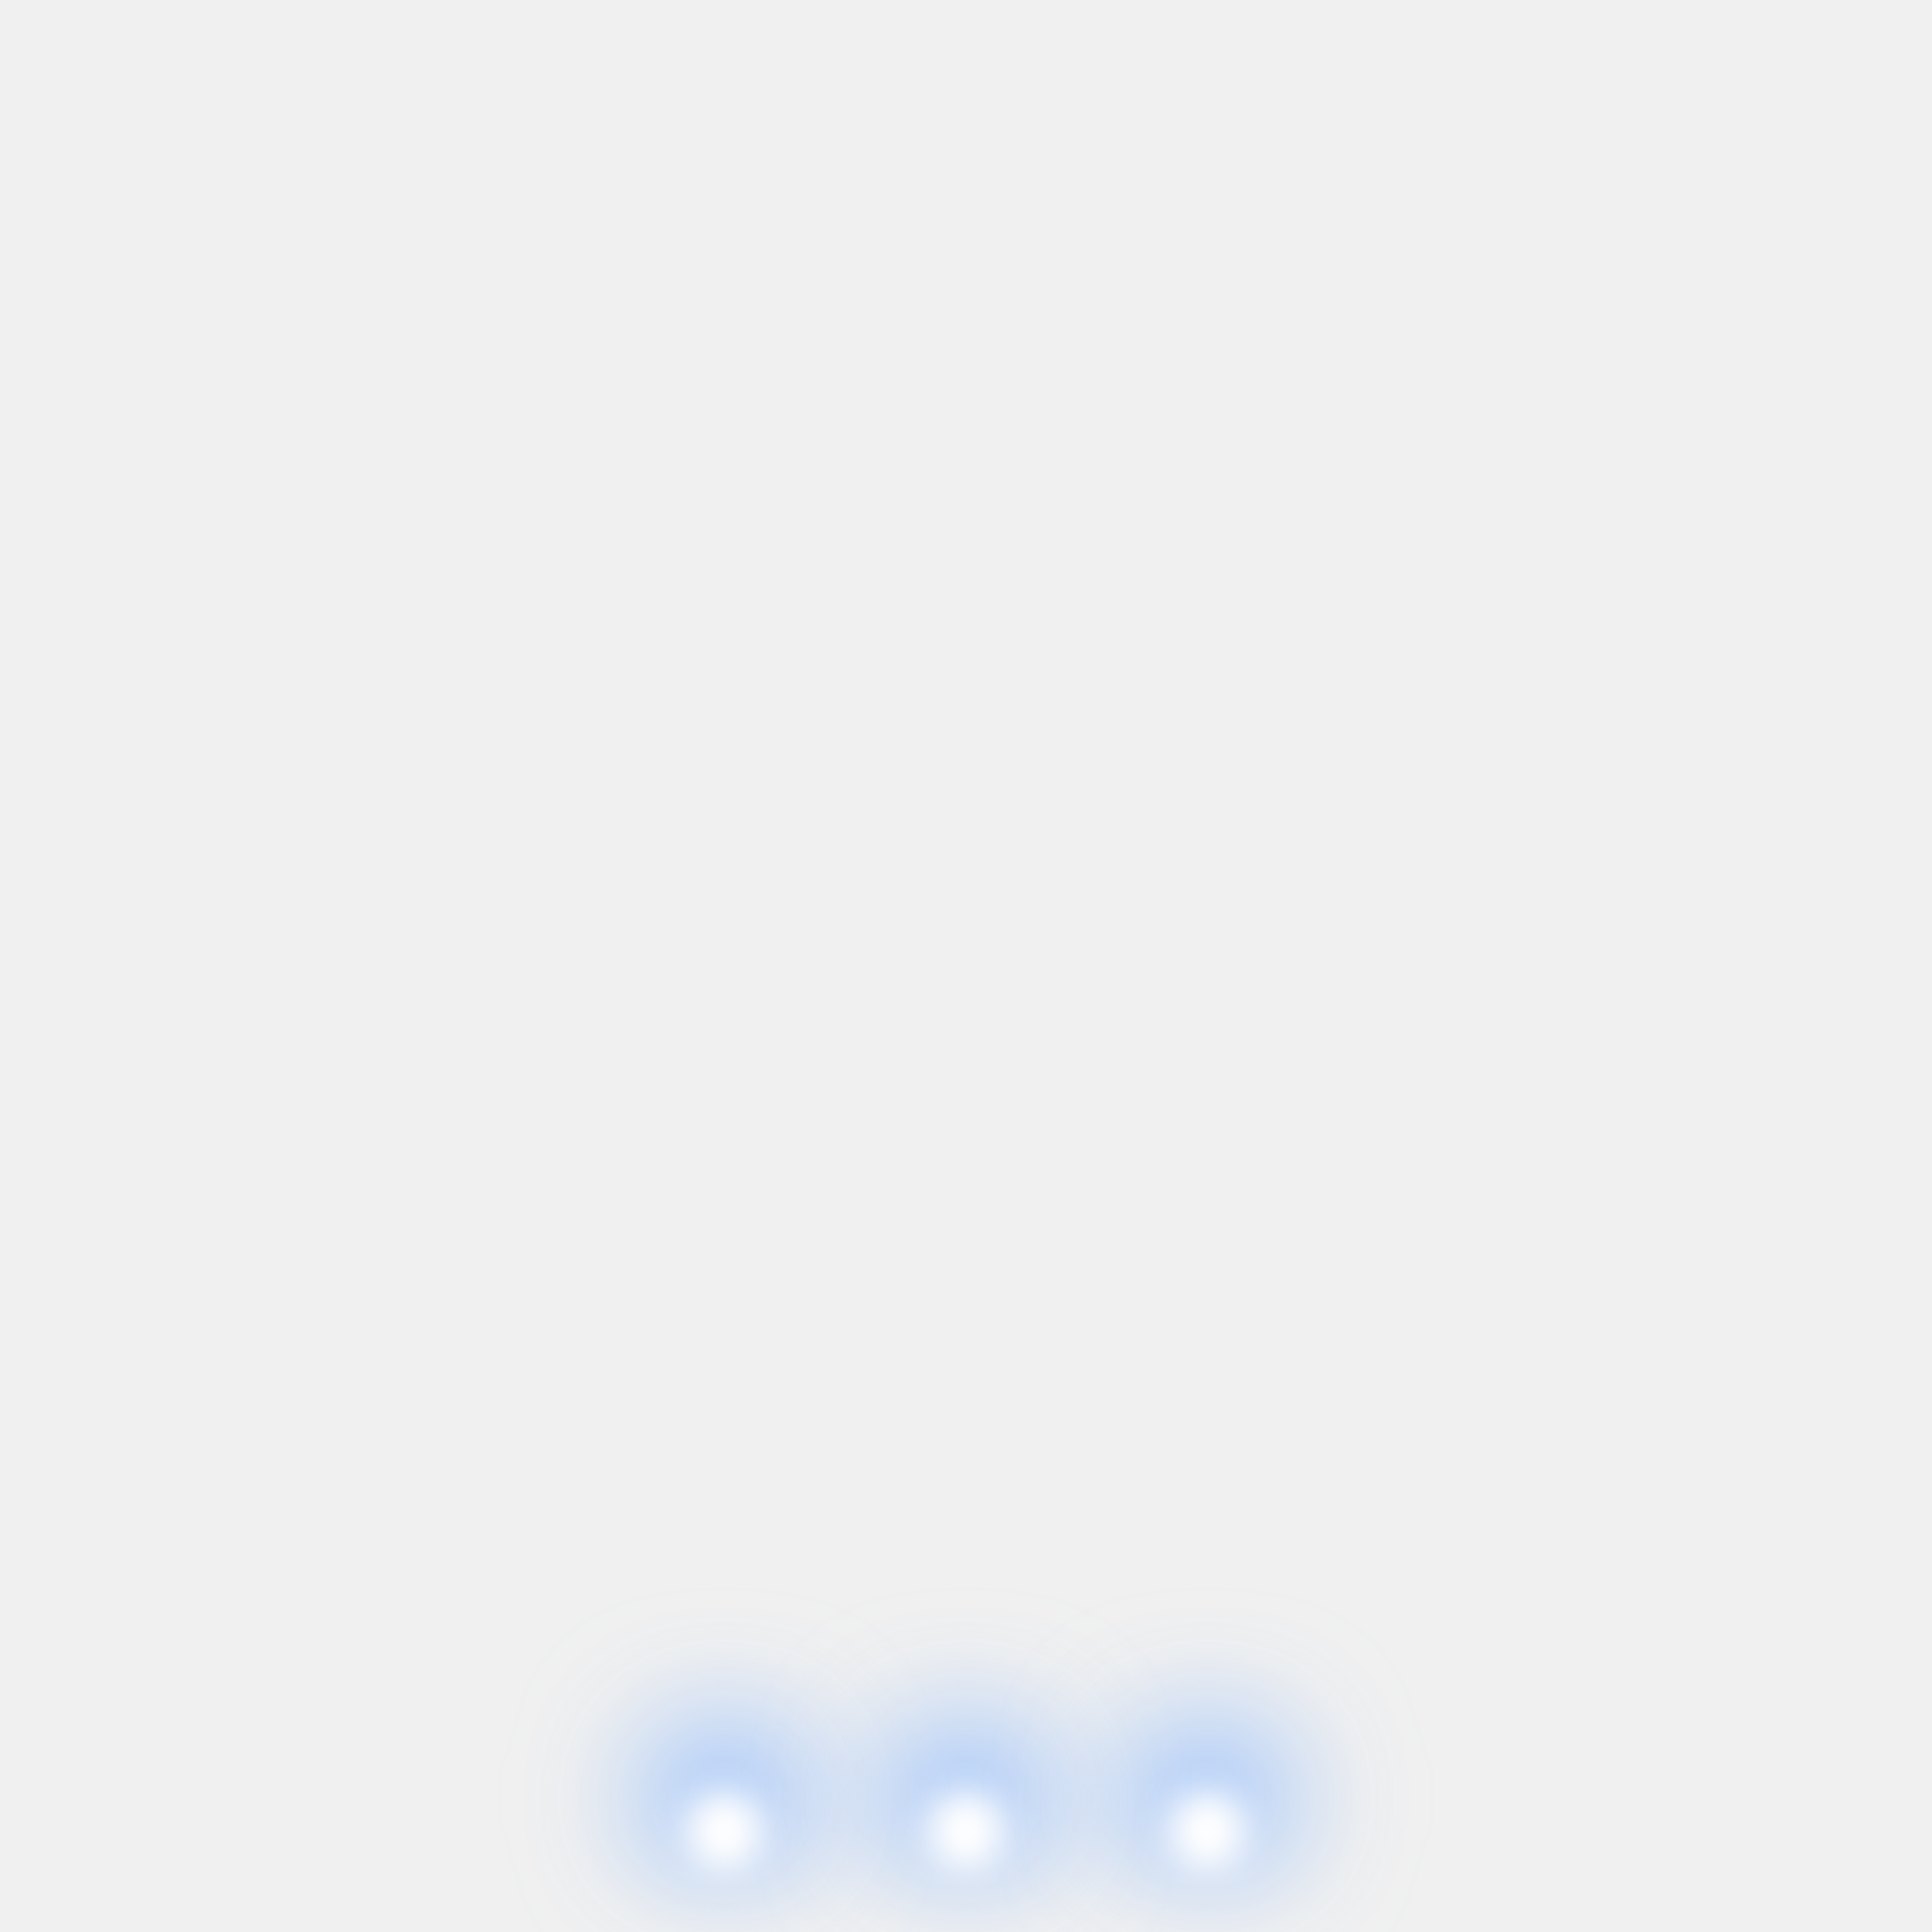
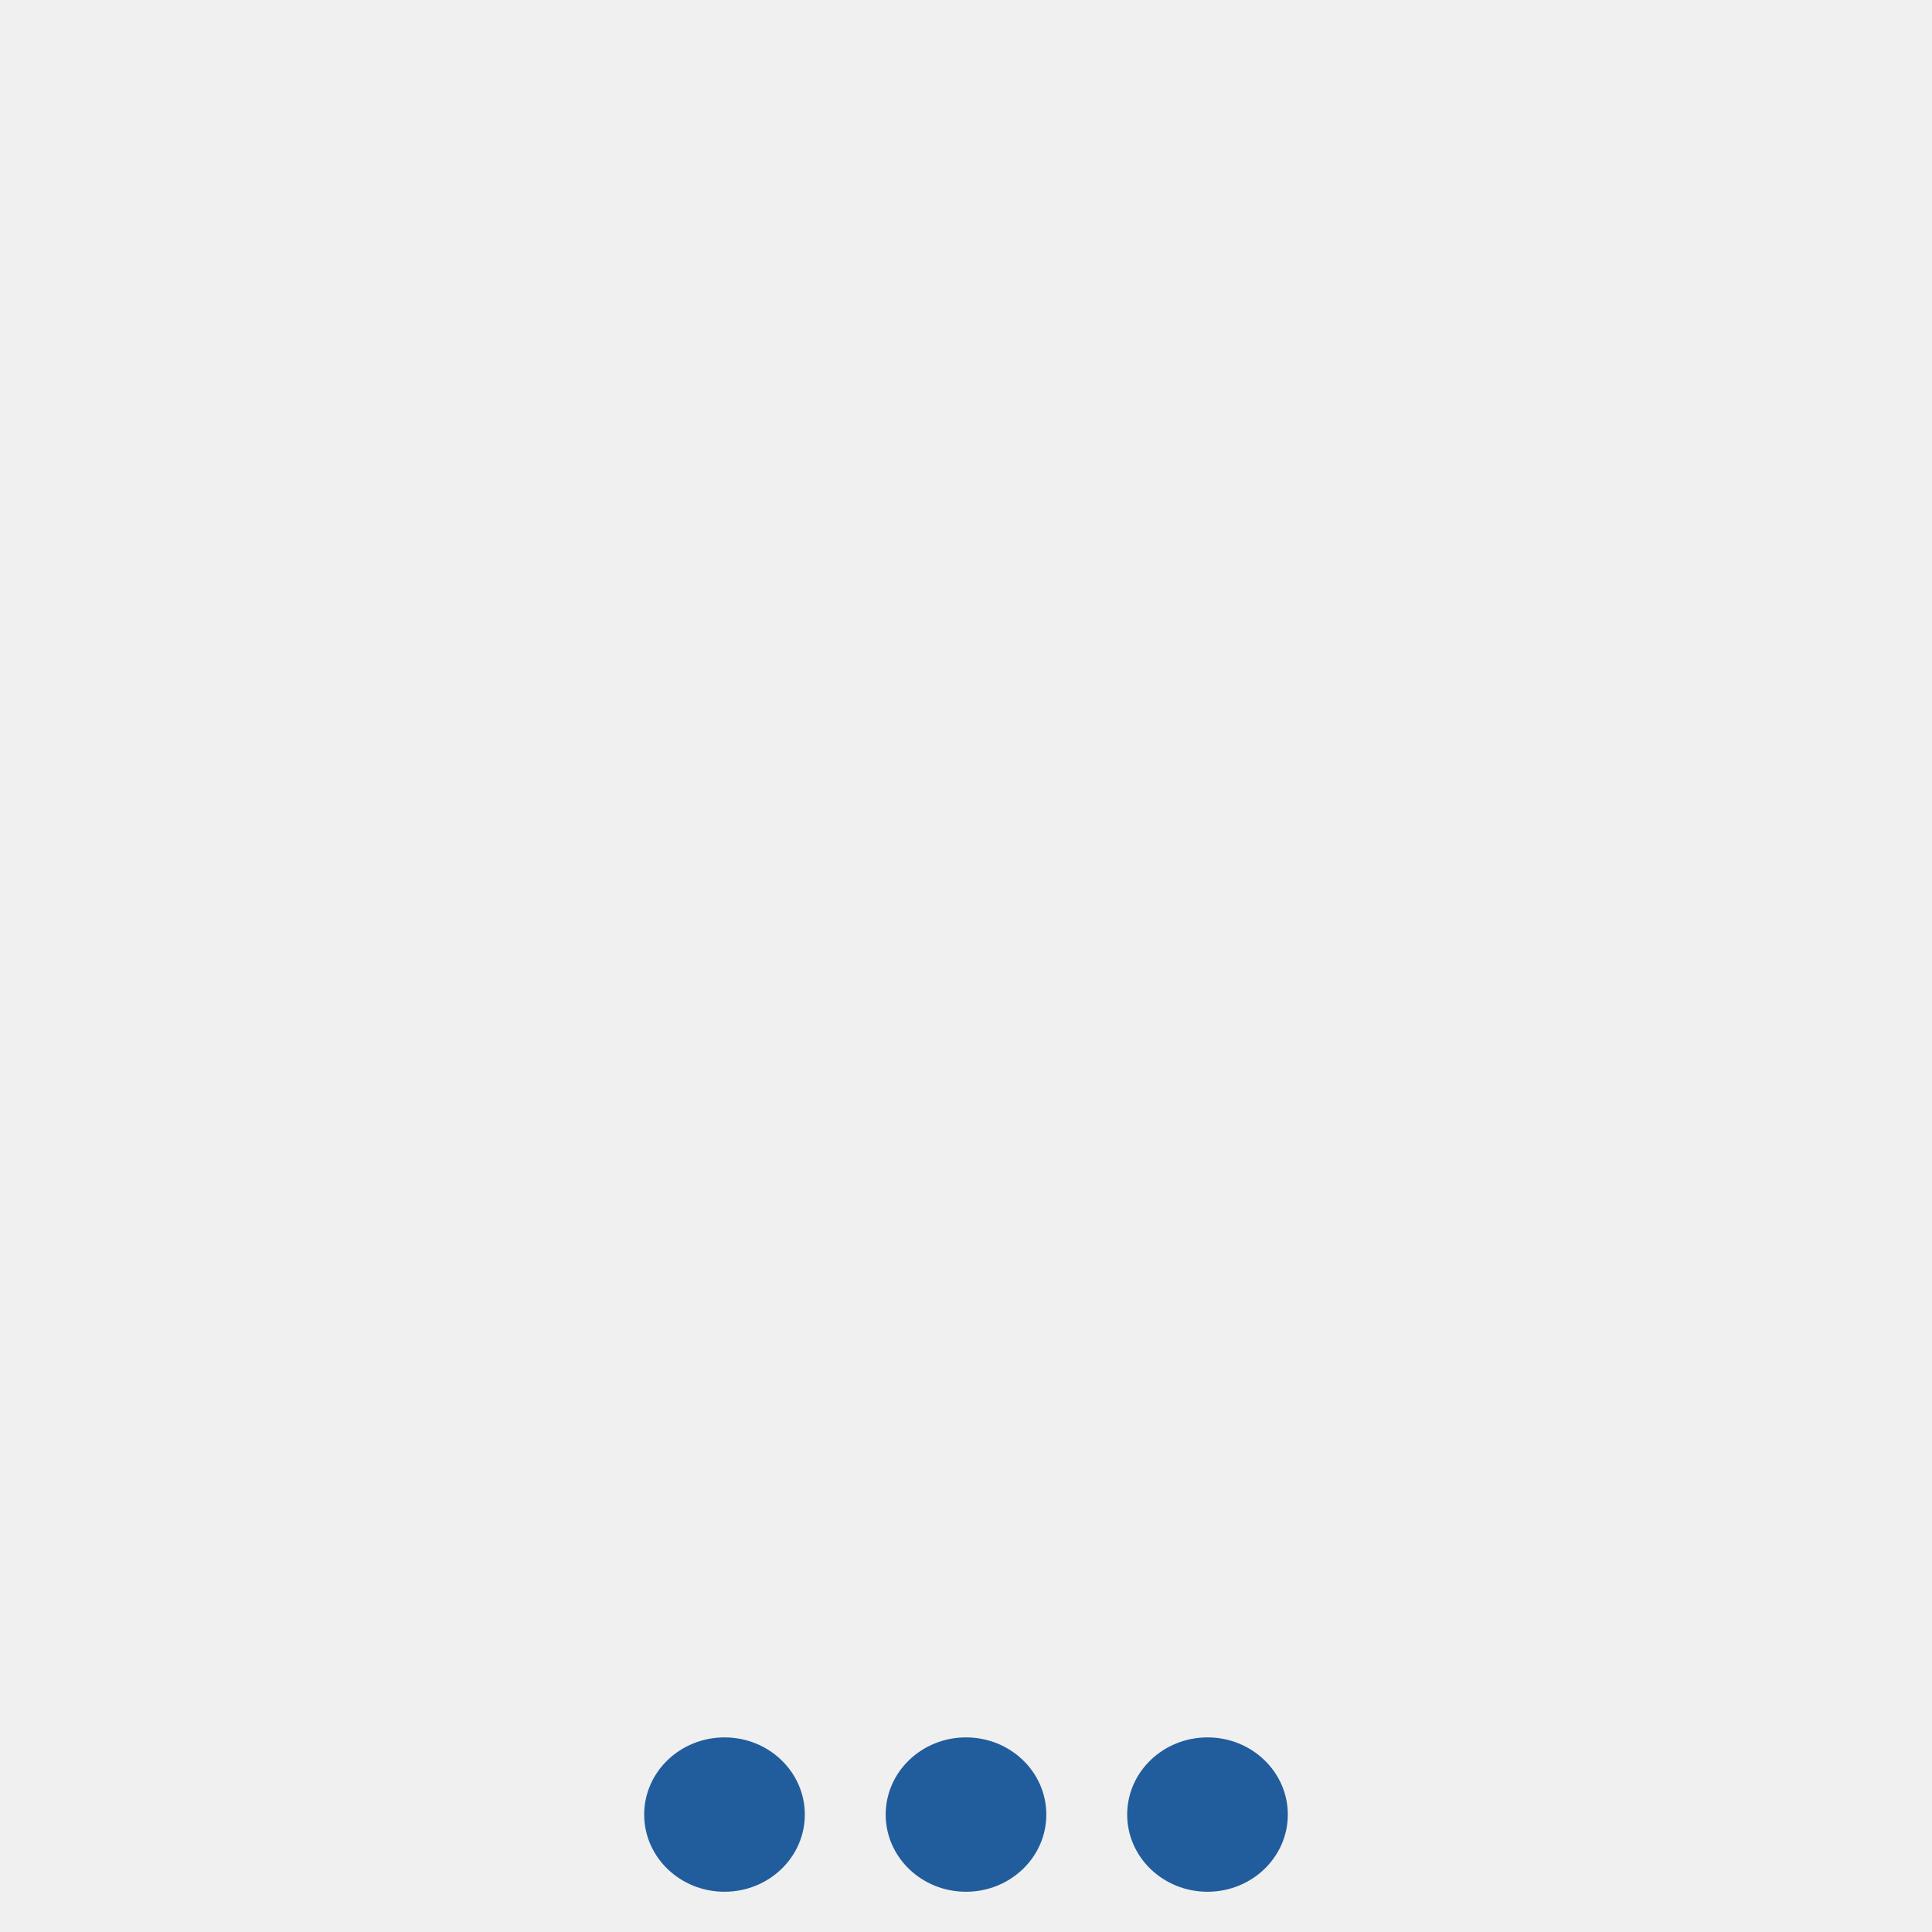
<svg xmlns="http://www.w3.org/2000/svg" width="96" height="96" id="svg11252" version="1.1">
-   <defs id="defs11254">
-     <filter color-interpolation-filters="sRGB" id="filter3844" x="-0.553" width="2.107" y="-0.483" height="1.965">
-       <feGaussianBlur stdDeviation="1.946" id="feGaussianBlur3846" />
-     </filter>
-     <filter color-interpolation-filters="sRGB" id="filter3848" x="-0.844" width="2.687" y="-0.736" height="2.472">
-       <feGaussianBlur stdDeviation="2.967" id="feGaussianBlur3850" />
-     </filter>
-     <filter color-interpolation-filters="sRGB" id="filter3848-1" x="-0.844" width="2.687" y="-0.736" height="2.472">
-       <feGaussianBlur stdDeviation="2.967" id="feGaussianBlur3850-2" />
-     </filter>
-     <filter color-interpolation-filters="sRGB" id="filter3844-0" x="-0.553" width="2.107" y="-0.483" height="1.965">
-       <feGaussianBlur stdDeviation="1.946" id="feGaussianBlur3846-9" />
-     </filter>
-     <filter color-interpolation-filters="sRGB" id="filter3848-1-0" x="-0.844" width="2.687" y="-0.736" height="2.472">
-       <feGaussianBlur stdDeviation="2.967" id="feGaussianBlur3850-2-1" />
-     </filter>
-     <filter color-interpolation-filters="sRGB" id="filter3844-0-6" x="-0.553" width="2.107" y="-0.483" height="1.965">
-       <feGaussianBlur stdDeviation="1.946" id="feGaussianBlur3846-9-4" />
-     </filter>
-     <filter id="filter3848-1-8" x="-0.844" width="2.687" y="-0.736" height="2.472" style="color-interpolation-filters:sRGB">
-       <feGaussianBlur stdDeviation="2.967" id="feGaussianBlur3850-2-3" />
-     </filter>
-     <filter id="filter3844-0-3" x="-0.553" width="2.107" y="-0.483" height="1.965" style="color-interpolation-filters:sRGB">
-       <feGaussianBlur stdDeviation="1.946" id="feGaussianBlur3846-9-7" />
-     </filter>
-     <filter id="filter3848-1-1" x="-0.844" width="2.687" y="-0.736" height="2.472" style="color-interpolation-filters:sRGB">
-       <feGaussianBlur stdDeviation="2.967" id="feGaussianBlur3850-2-9" />
-     </filter>
-   </defs>
-   <ellipse style="opacity:0.668;fill:#80b3ff;fill-opacity:1;stroke:none;filter:url(#filter3848)" id="path3762-6" transform="matrix(1.007463,0,0,0.9067461,50.49256,43.7221)" cx="-14.385" cy="50.281" rx="4.221" ry="4.839" />
-   <ellipse style="fill:#ffffff;fill-opacity:1;stroke:none;filter:url(#filter3844)" id="path3762" transform="matrix(0.4532833,0,0,0.411432,42.52057,70.31273)" cx="-14.385" cy="50.281" rx="4.221" ry="4.839" />
-   <ellipse style="opacity:0.668;fill:#80b3ff;fill-opacity:1;stroke:none;filter:url(#filter3848-1);stroke-width:1;stroke-linecap:butt;stroke-linejoin:miter;stroke-miterlimit:4;stroke-dasharray:none;stroke-dashoffset:0;stroke-opacity:1" id="path3762-6-3" transform="matrix(1.007463,0,0,0.9067461,62.49256,43.7221)" cx="-14.385" cy="50.281" rx="4.221" ry="4.839" />
-   <ellipse style="fill:#ffffff;fill-opacity:1;stroke:none;filter:url(#filter3844-0)" id="path3762-2" transform="matrix(0.4532833,0,0,0.411432,54.52057,70.31273)" cx="-14.385" cy="50.281" rx="4.221" ry="4.839" />
-   <g transform="translate(12)" id="g3610">
-     <ellipse ry="4.839" rx="4.221" cy="50.281" cx="-14.385" transform="matrix(1.007463,0,0,0.9067461,62.49256,43.7221)" id="path3762-6-3-8" style="opacity:0.668;fill:#80b3ff;fill-opacity:1;stroke:none;stroke-width:1;stroke-linecap:butt;stroke-linejoin:miter;stroke-miterlimit:4;stroke-dasharray:none;stroke-dashoffset:0;stroke-opacity:1;filter:url(#filter3848-1-1)" />
-     <ellipse ry="4.839" rx="4.221" cy="50.281" cx="-14.385" transform="matrix(0.4532833,0,0,0.411432,54.52057,70.31273)" id="path3762-2-3" style="fill:#ffffff;fill-opacity:1;stroke:none;filter:url(#filter3844-0-3)" />
+   <defs id="defs11254" />
+   <g id="layer1" style="display:inline" />
+   <g id="layer2" style="display:inline" />
+   <g id="layer3" style="display:inline">
+     <g id="three" transform="rotate(-90,48,48)">
+       <ellipse style="opacity:1;fill:#215d9c;fill-opacity:1;stroke:none;stroke-width:0.956;stroke-linecap:butt;stroke-linejoin:miter;stroke-miterlimit:4;stroke-dasharray:none;stroke-dashoffset:0;stroke-opacity:1;marker:none;marker-start:none" id="path3762-2-9" cx="5.835" cy="60" rx="3.835" ry="3.991" />
+       <ellipse style="opacity:1;fill:#215d9c;fill-opacity:1;stroke:none;stroke-width:0.956;stroke-linecap:butt;stroke-linejoin:miter;stroke-miterlimit:4;stroke-dasharray:none;stroke-dashoffset:0;stroke-opacity:1;marker:none;marker-start:none" id="path3762-2-9-9" cx="5.835" cy="48" rx="3.835" ry="3.991" />
+       <ellipse style="opacity:1;fill:#215d9c;fill-opacity:1;stroke:none;stroke-width:0.956;stroke-linecap:butt;stroke-linejoin:miter;stroke-miterlimit:4;stroke-dasharray:none;stroke-dashoffset:0;stroke-opacity:1;marker:none;marker-start:none" id="path3762-2-9-1" cx="5.835" cy="36" rx="3.835" ry="3.991" />
+       <rect style="color:#000000;clip-rule:nonzero;display:inline;overflow:visible;visibility:visible;opacity:1;isolation:auto;mix-blend-mode:normal;color-interpolation:sRGB;color-interpolation-filters:linearRGB;solid-color:#000000;solid-opacity:1;fill:none;fill-opacity:1;fill-rule:nonzero;stroke:none;stroke-width:0.956;stroke-linecap:butt;stroke-linejoin:miter;stroke-miterlimit:4;stroke-dasharray:none;stroke-dashoffset:0;stroke-opacity:1;marker:none;marker-start:none;color-rendering:auto;image-rendering:auto;shape-rendering:auto;text-rendering:auto;enable-background:accumulate" id="rect4140" width="96" height="96" x="0" y="0" />
+     </g>
  </g>
+   <g id="layer4" style="display:inline" />
</svg>
